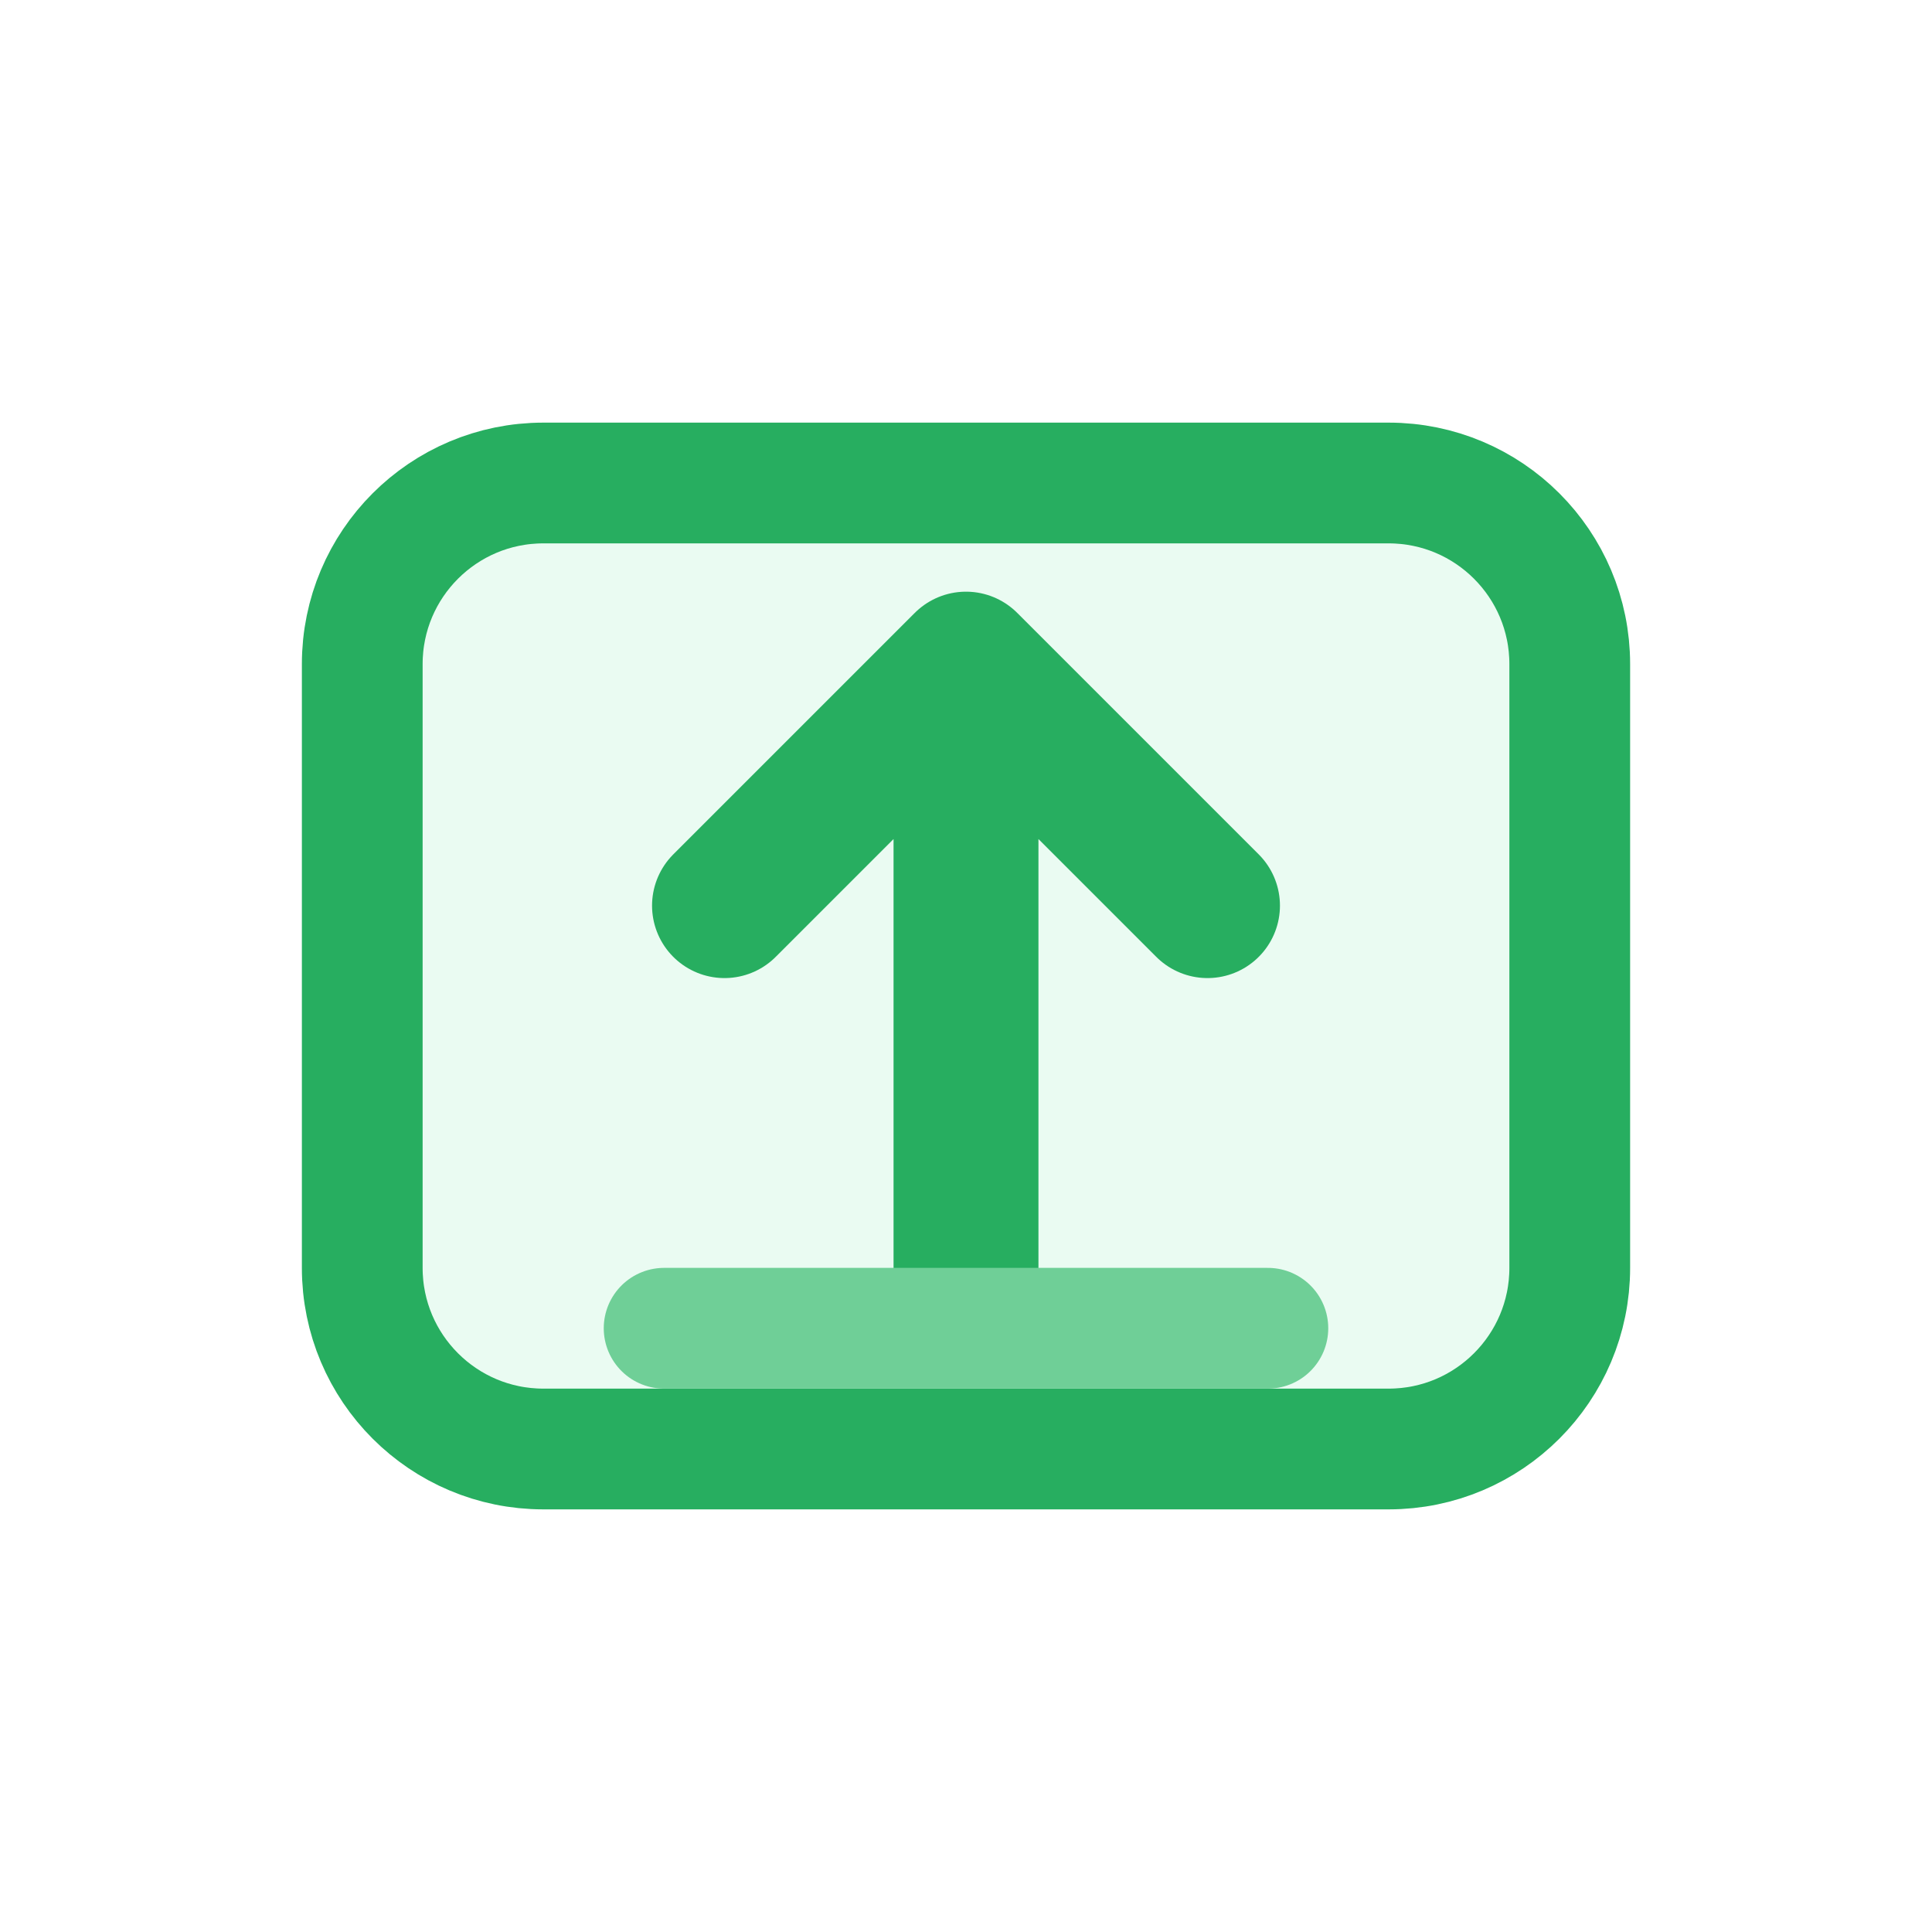
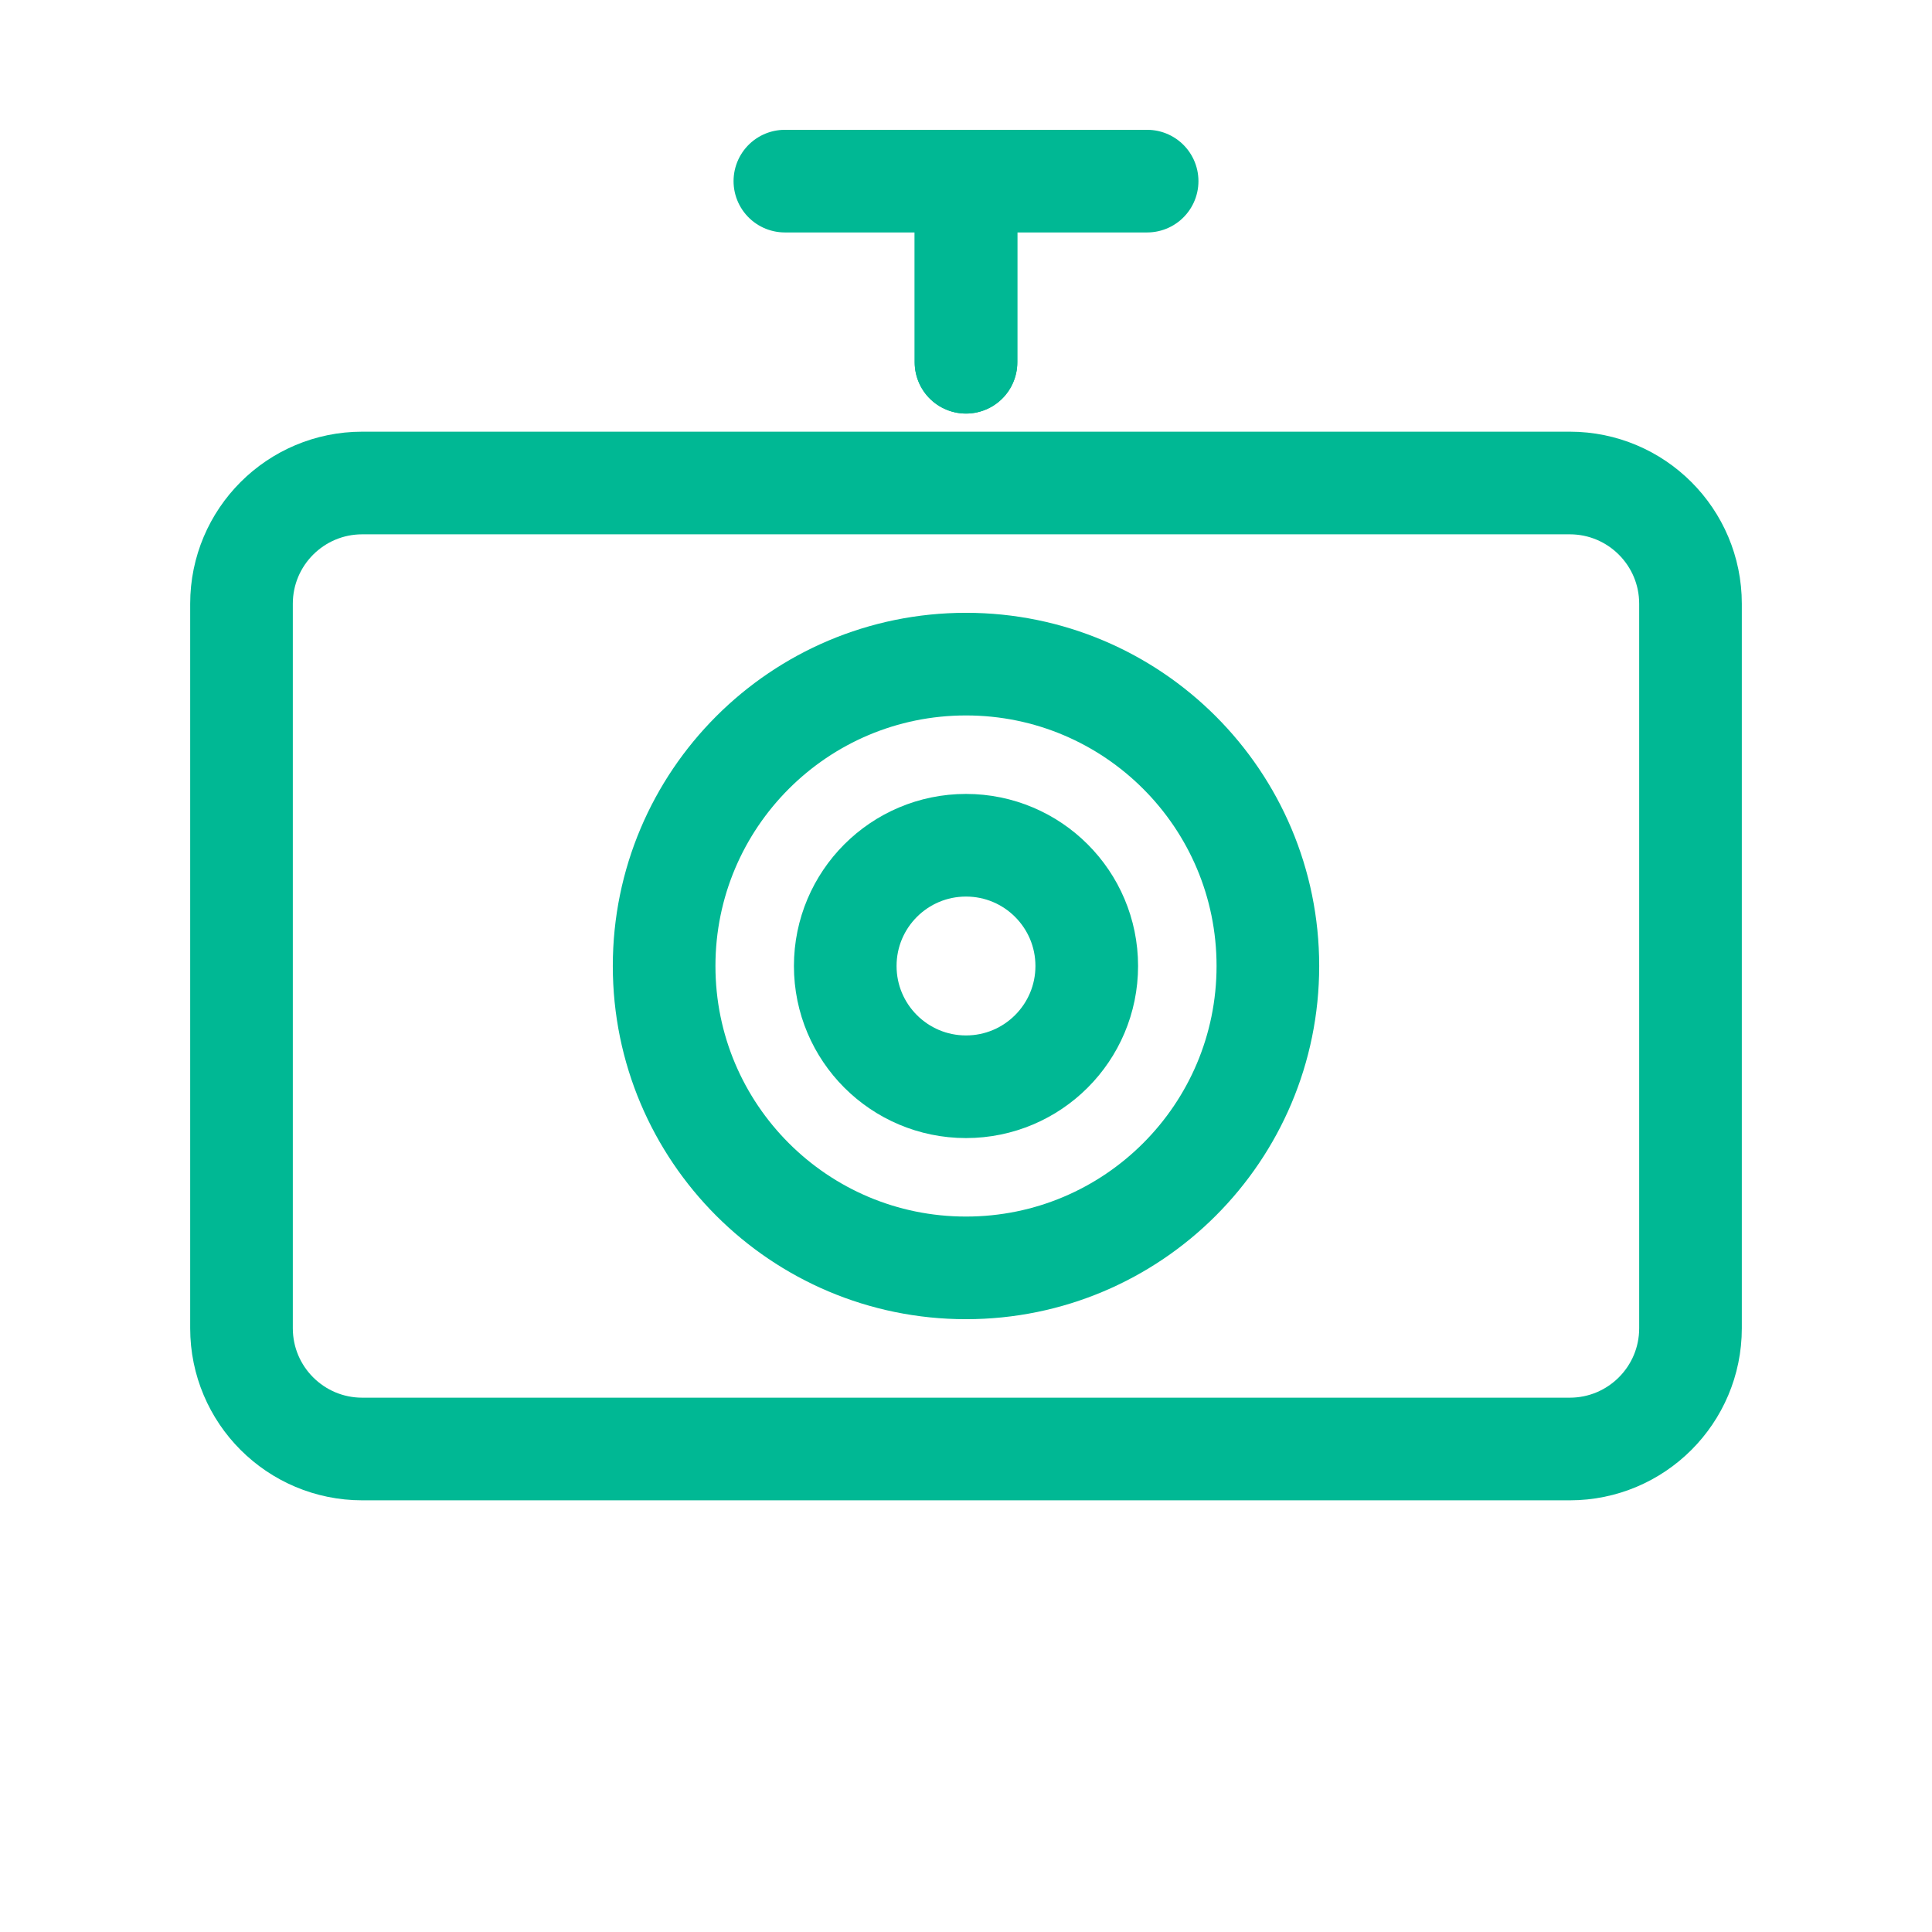
- <svg xmlns="http://www.w3.org/2000/svg" width="32" height="32" viewBox="0 0 32 32">
-   <rect x="6" y="8" width="20" height="16" rx="3" fill="#EAFBF2" stroke="#27AE60" stroke-width="2" />
-   <path d="M16 21V11M16 11l-4 4M16 11l4 4" stroke="#27AE60" stroke-width="2.4" stroke-linecap="round" stroke-linejoin="round" />
-   <path d="M11 22h10" stroke="#6FCF97" stroke-width="2" stroke-linecap="round" />
+ <svg xmlns="http://www.w3.org/2000/svg" width="32" height="32" viewBox="0 0 32 32" fill="none" stroke="#00B894" stroke-width="1.7" stroke-linecap="round" stroke-linejoin="round">
+   <rect x="4" y="8" width="24" height="16" rx="2" />
+   <circle cx="16" cy="16" r="5" />
+   <circle cx="16" cy="16" r="2" />
+   <polyline points="16 6 16 3 13 3" />
+   <polyline points="16 6 16 3 19 3" />
</svg>
